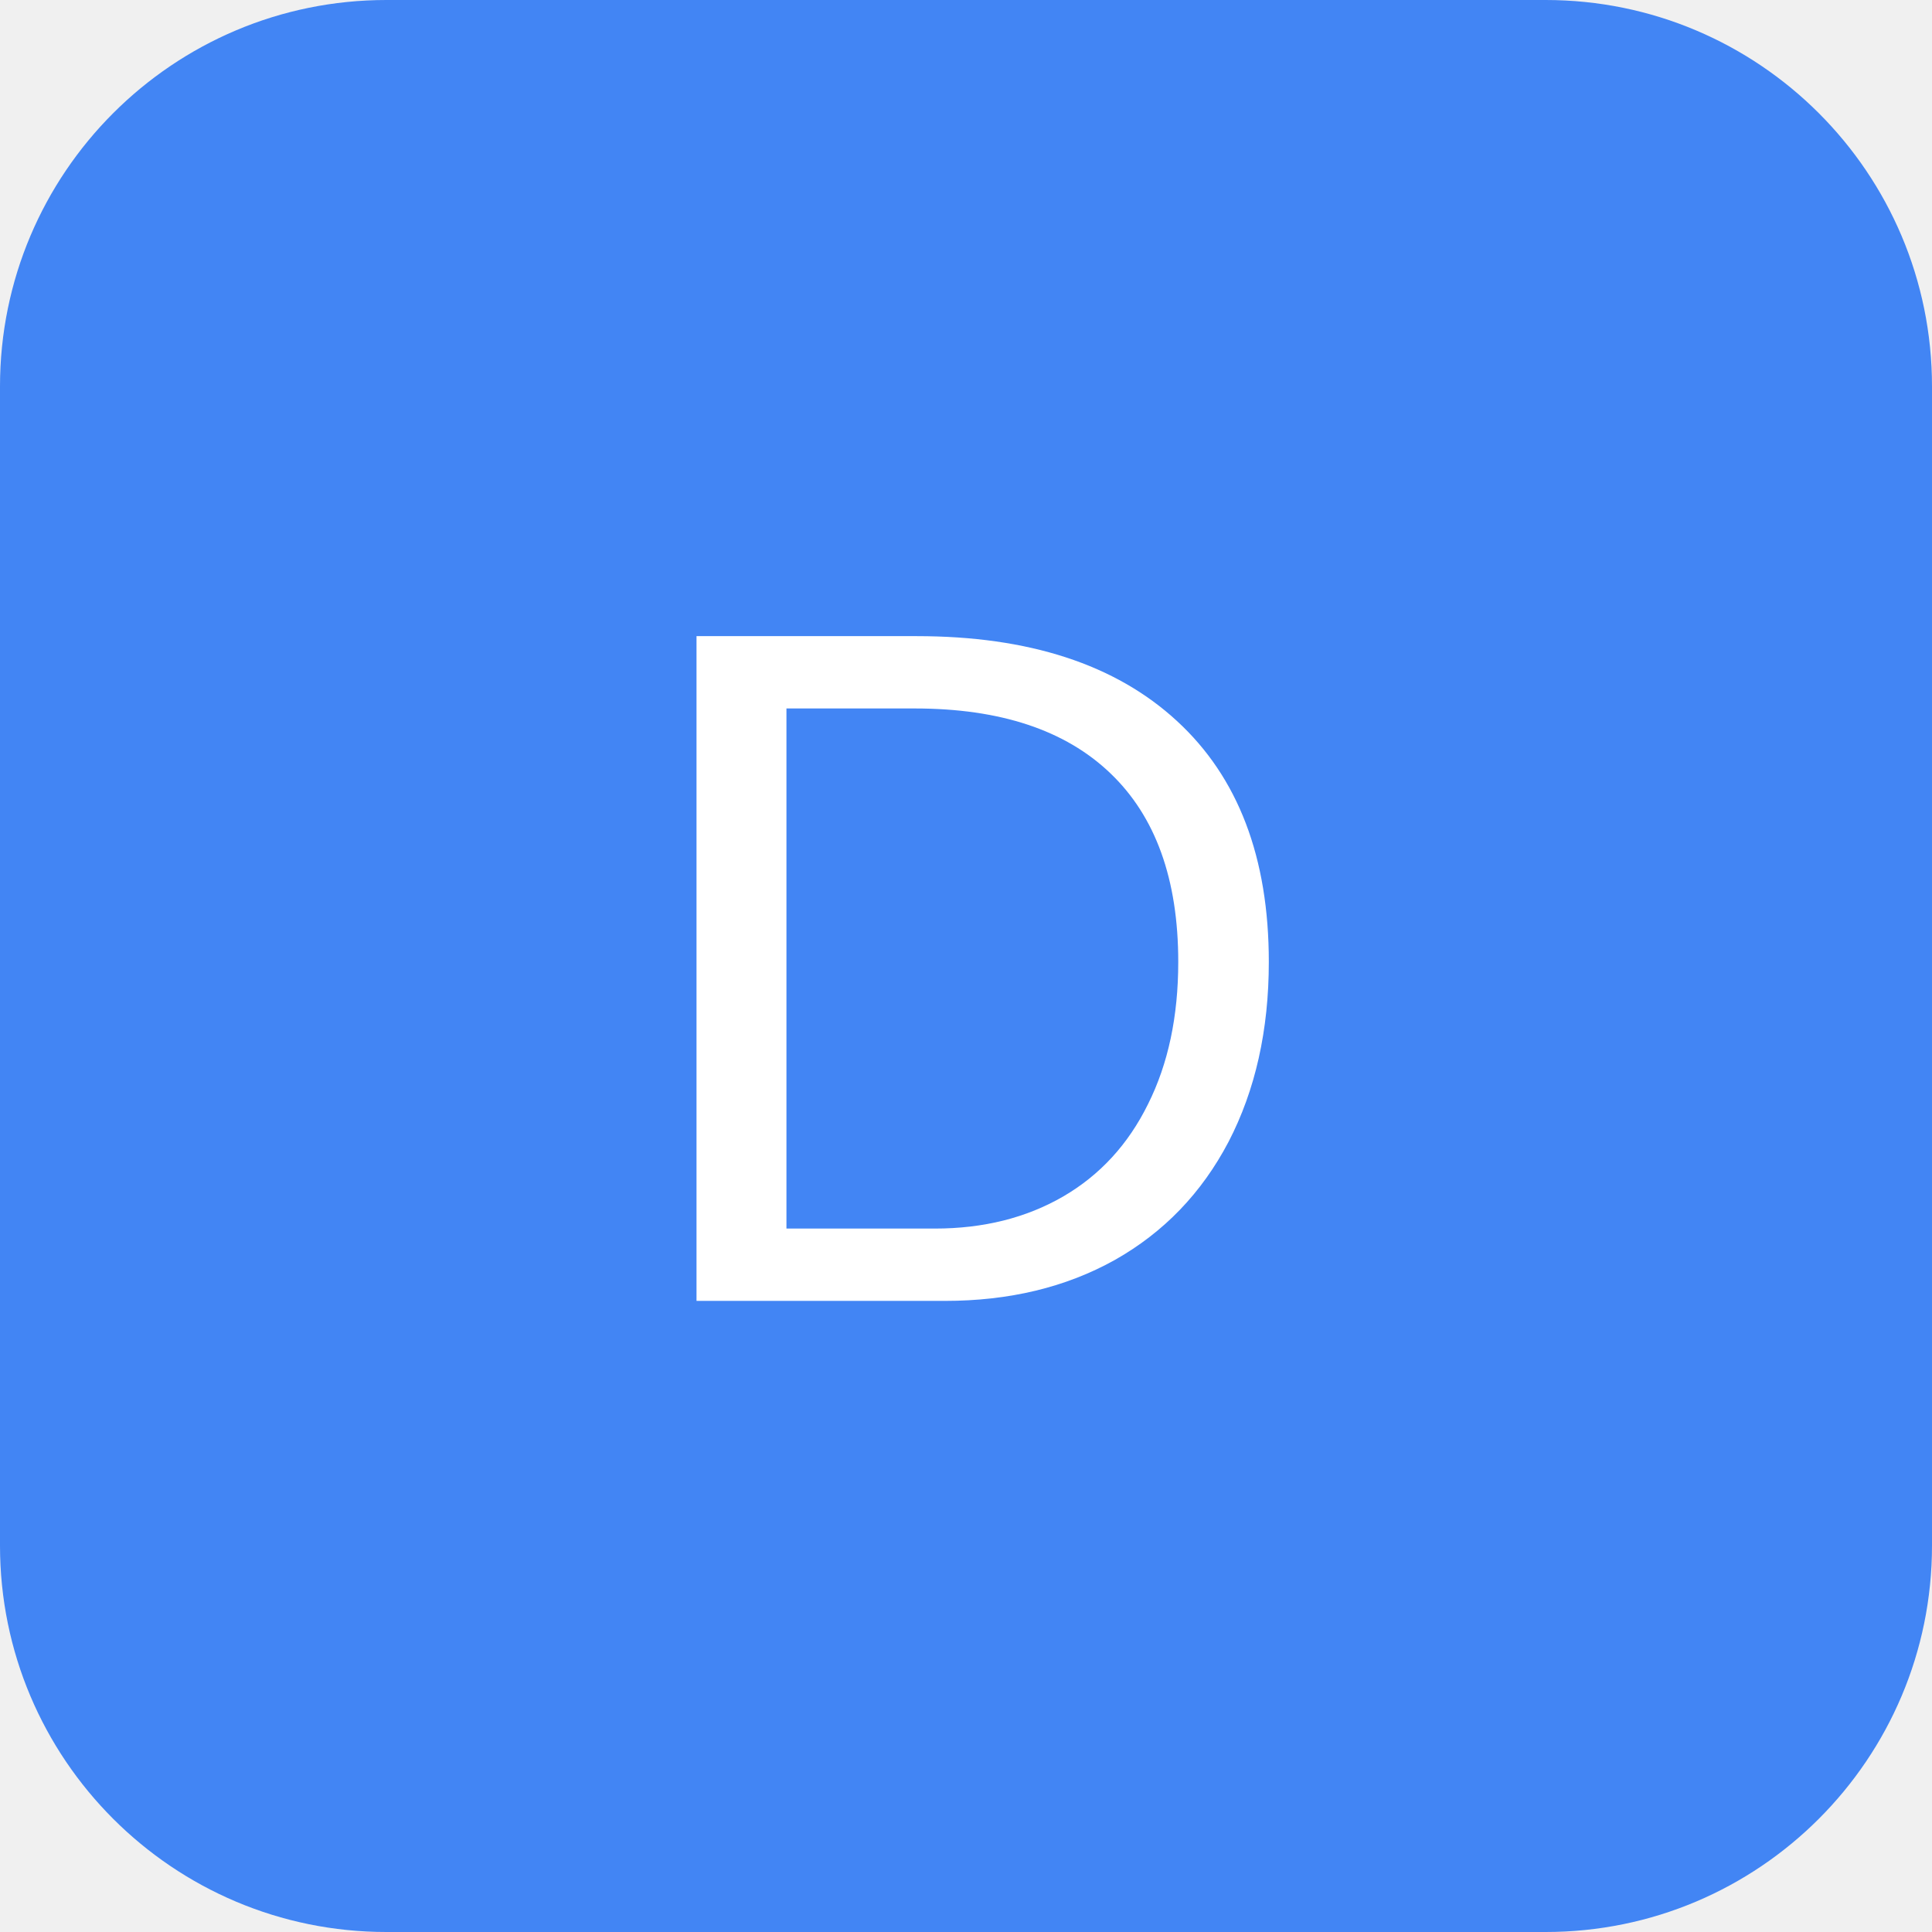
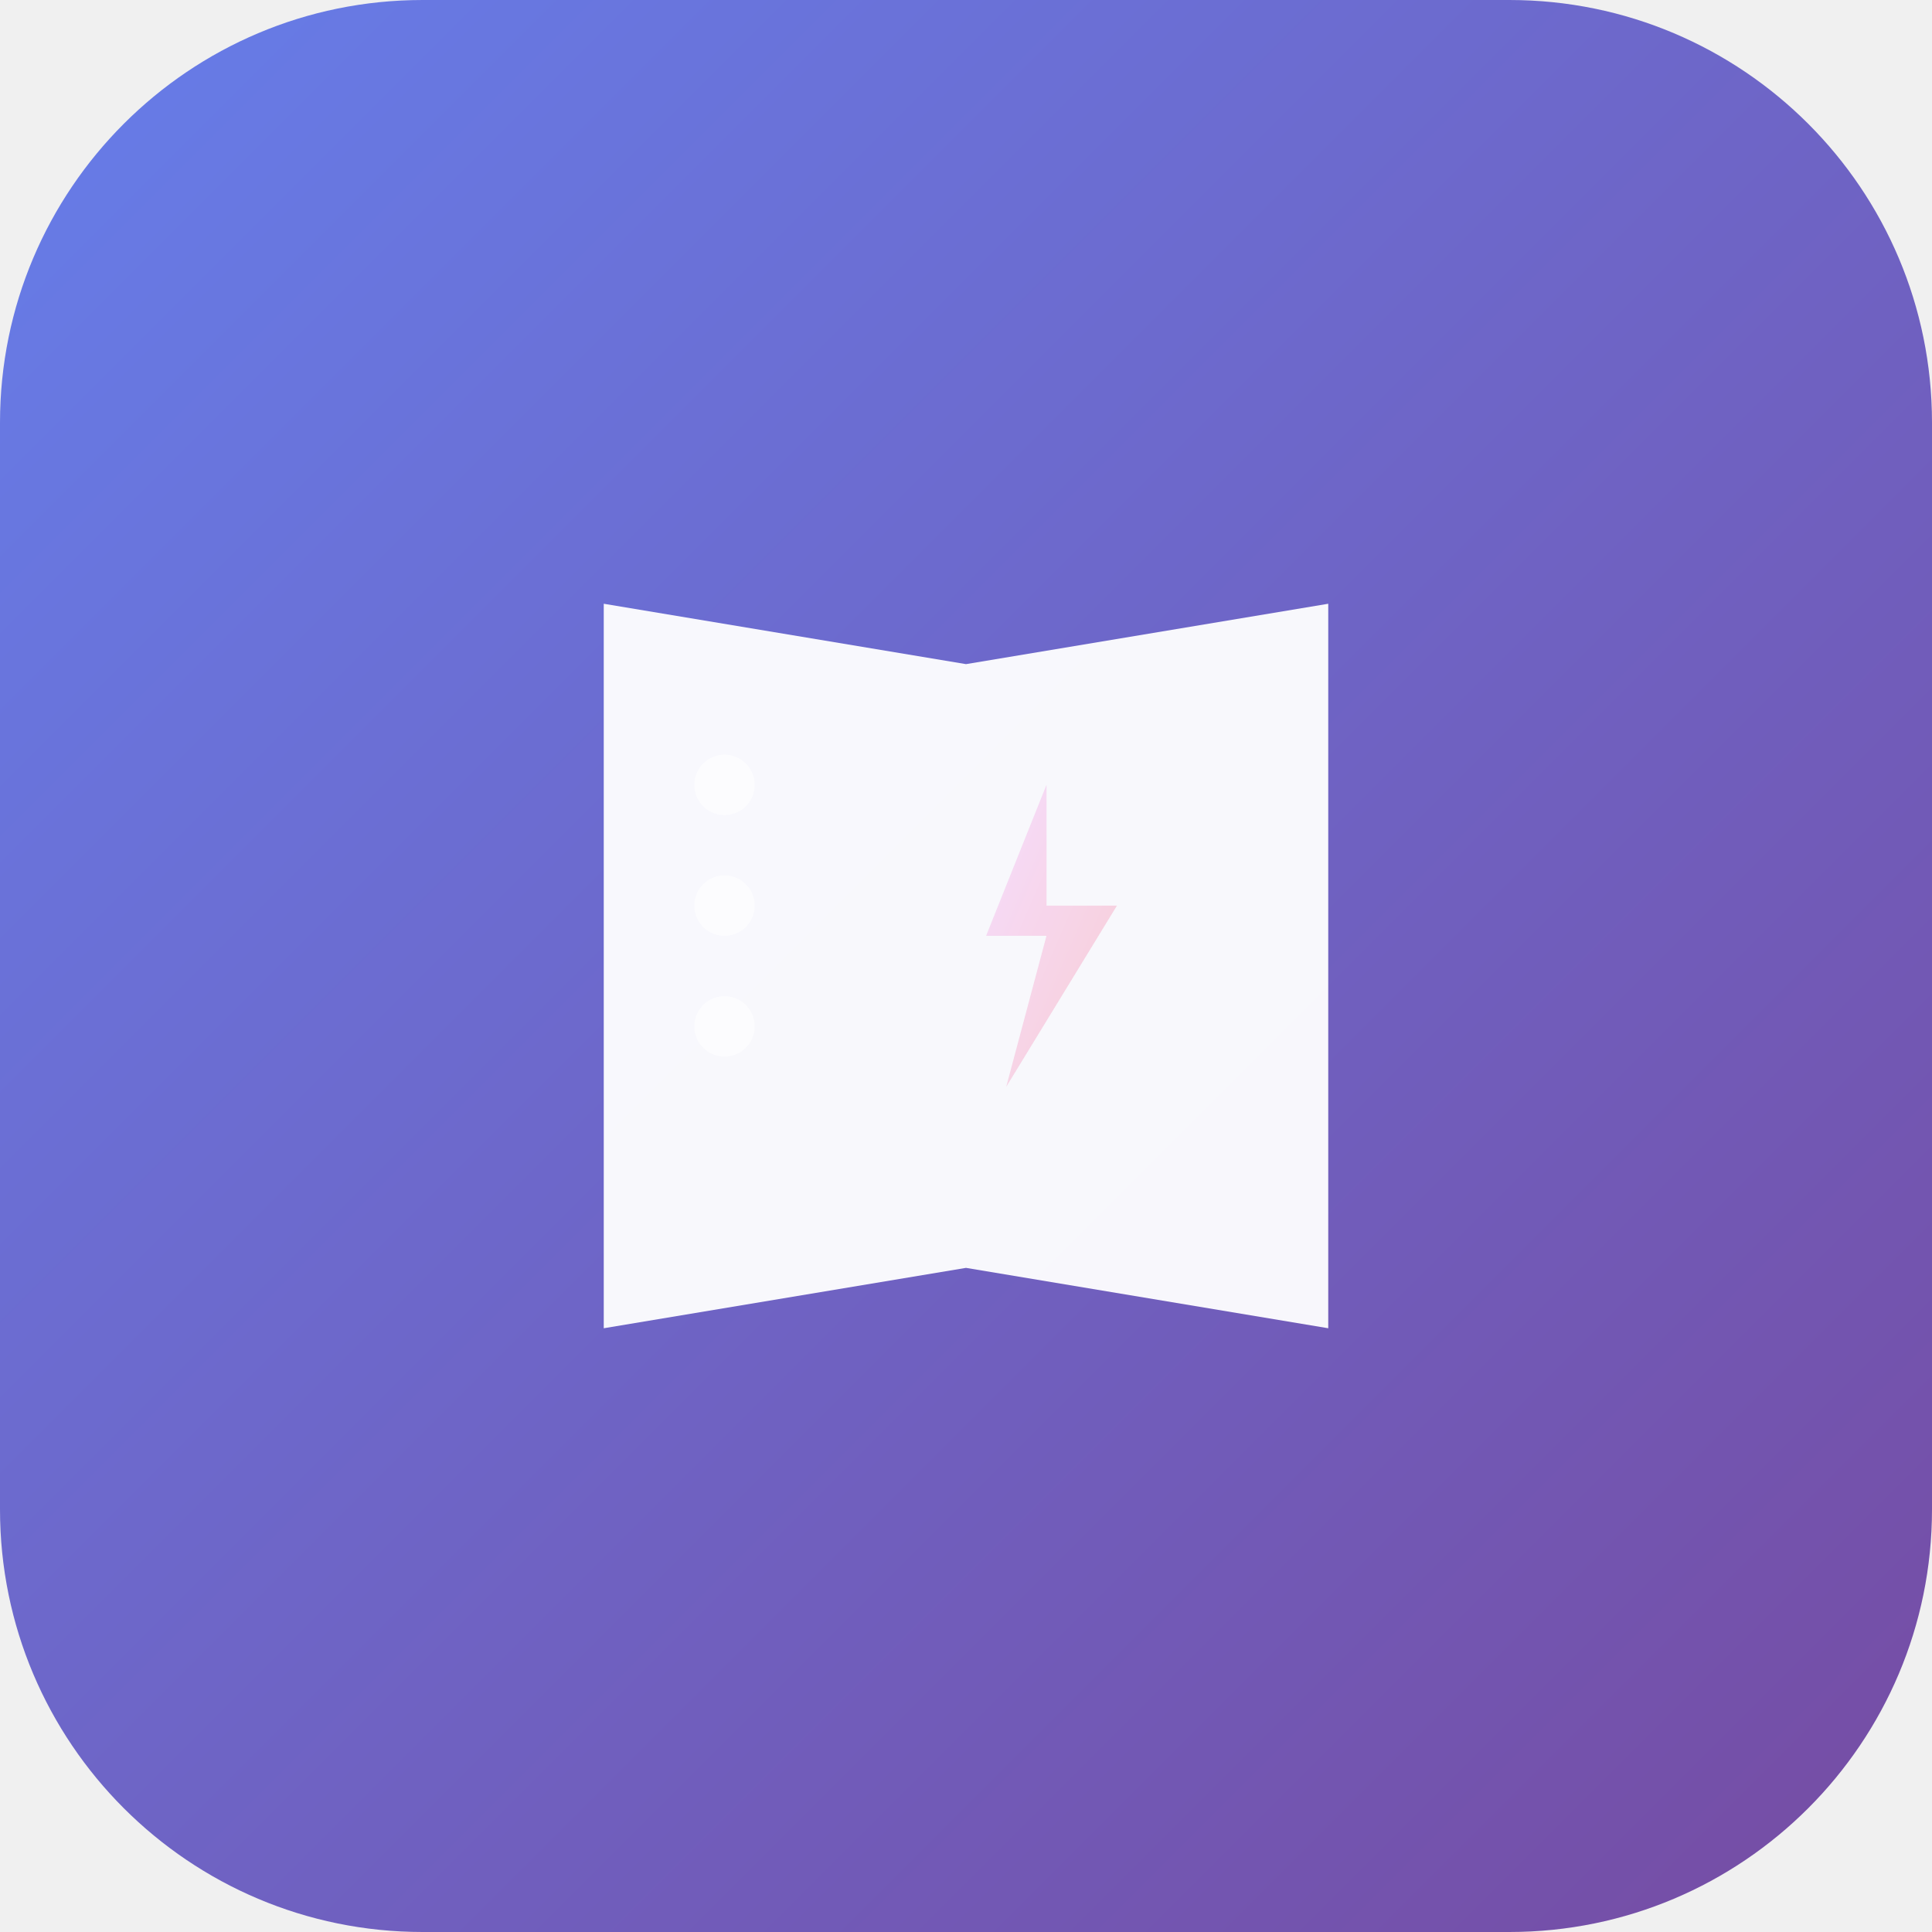
<svg xmlns="http://www.w3.org/2000/svg" width="48" height="48" viewBox="0 0 48 48">
-   <rect width="48" height="48" fill="#4285f4" rx="9.6" />
-   <text x="50%" y="50%" font-family="Arial" font-size="24" fill="white" text-anchor="middle" dominant-baseline="central">D</text>
+   <defs>
+     <linearGradient id="grad1-48" x1="0%" y1="0%" x2="100%" y2="100%">
+       <stop offset="0%" style="stop-color:#667eea;stop-opacity:1" />
+       <stop offset="100%" style="stop-color:#764ba2;stop-opacity:1" />
+     </linearGradient>
+     <linearGradient id="grad2-48" x1="0%" y1="0%" x2="100%" y2="100%">
+       <stop offset="0%" style="stop-color:#f093fb;stop-opacity:0.3" />
+       <stop offset="100%" style="stop-color:#f5576c;stop-opacity:0.3" />
+     </linearGradient>
+   </defs>
+   <rect width="48" height="48" fill="url(#grad1-48)" rx="10.5" />
+   <g transform="translate(12, 12)">
+     <path d="M 3 3 L 3 21 L 12 19.5 L 21 21 L 21 3 L 12 4.5 Z" fill="white" opacity="0.95" />
+     <line x1="12" y1="4.5" x2="12" y2="19.5" stroke="url(#grad1-48)" stroke-width="1" opacity="0.6" />
+     <path d="M 14 7.5 L 12.5 11.25 L 14 11.25 L 13 15 L 15.75 10.5 L 14 10.5 Z" fill="url(#grad2-48)" opacity="0.9" />
+     <circle cx="6" cy="7.5" r="0.75" fill="white" opacity="0.6" />
+     <circle cx="6" cy="10.5" r="0.75" fill="white" opacity="0.6" />
+     <circle cx="6" cy="13.5" r="0.75" fill="white" opacity="0.6" />
+   </g>
</svg>
